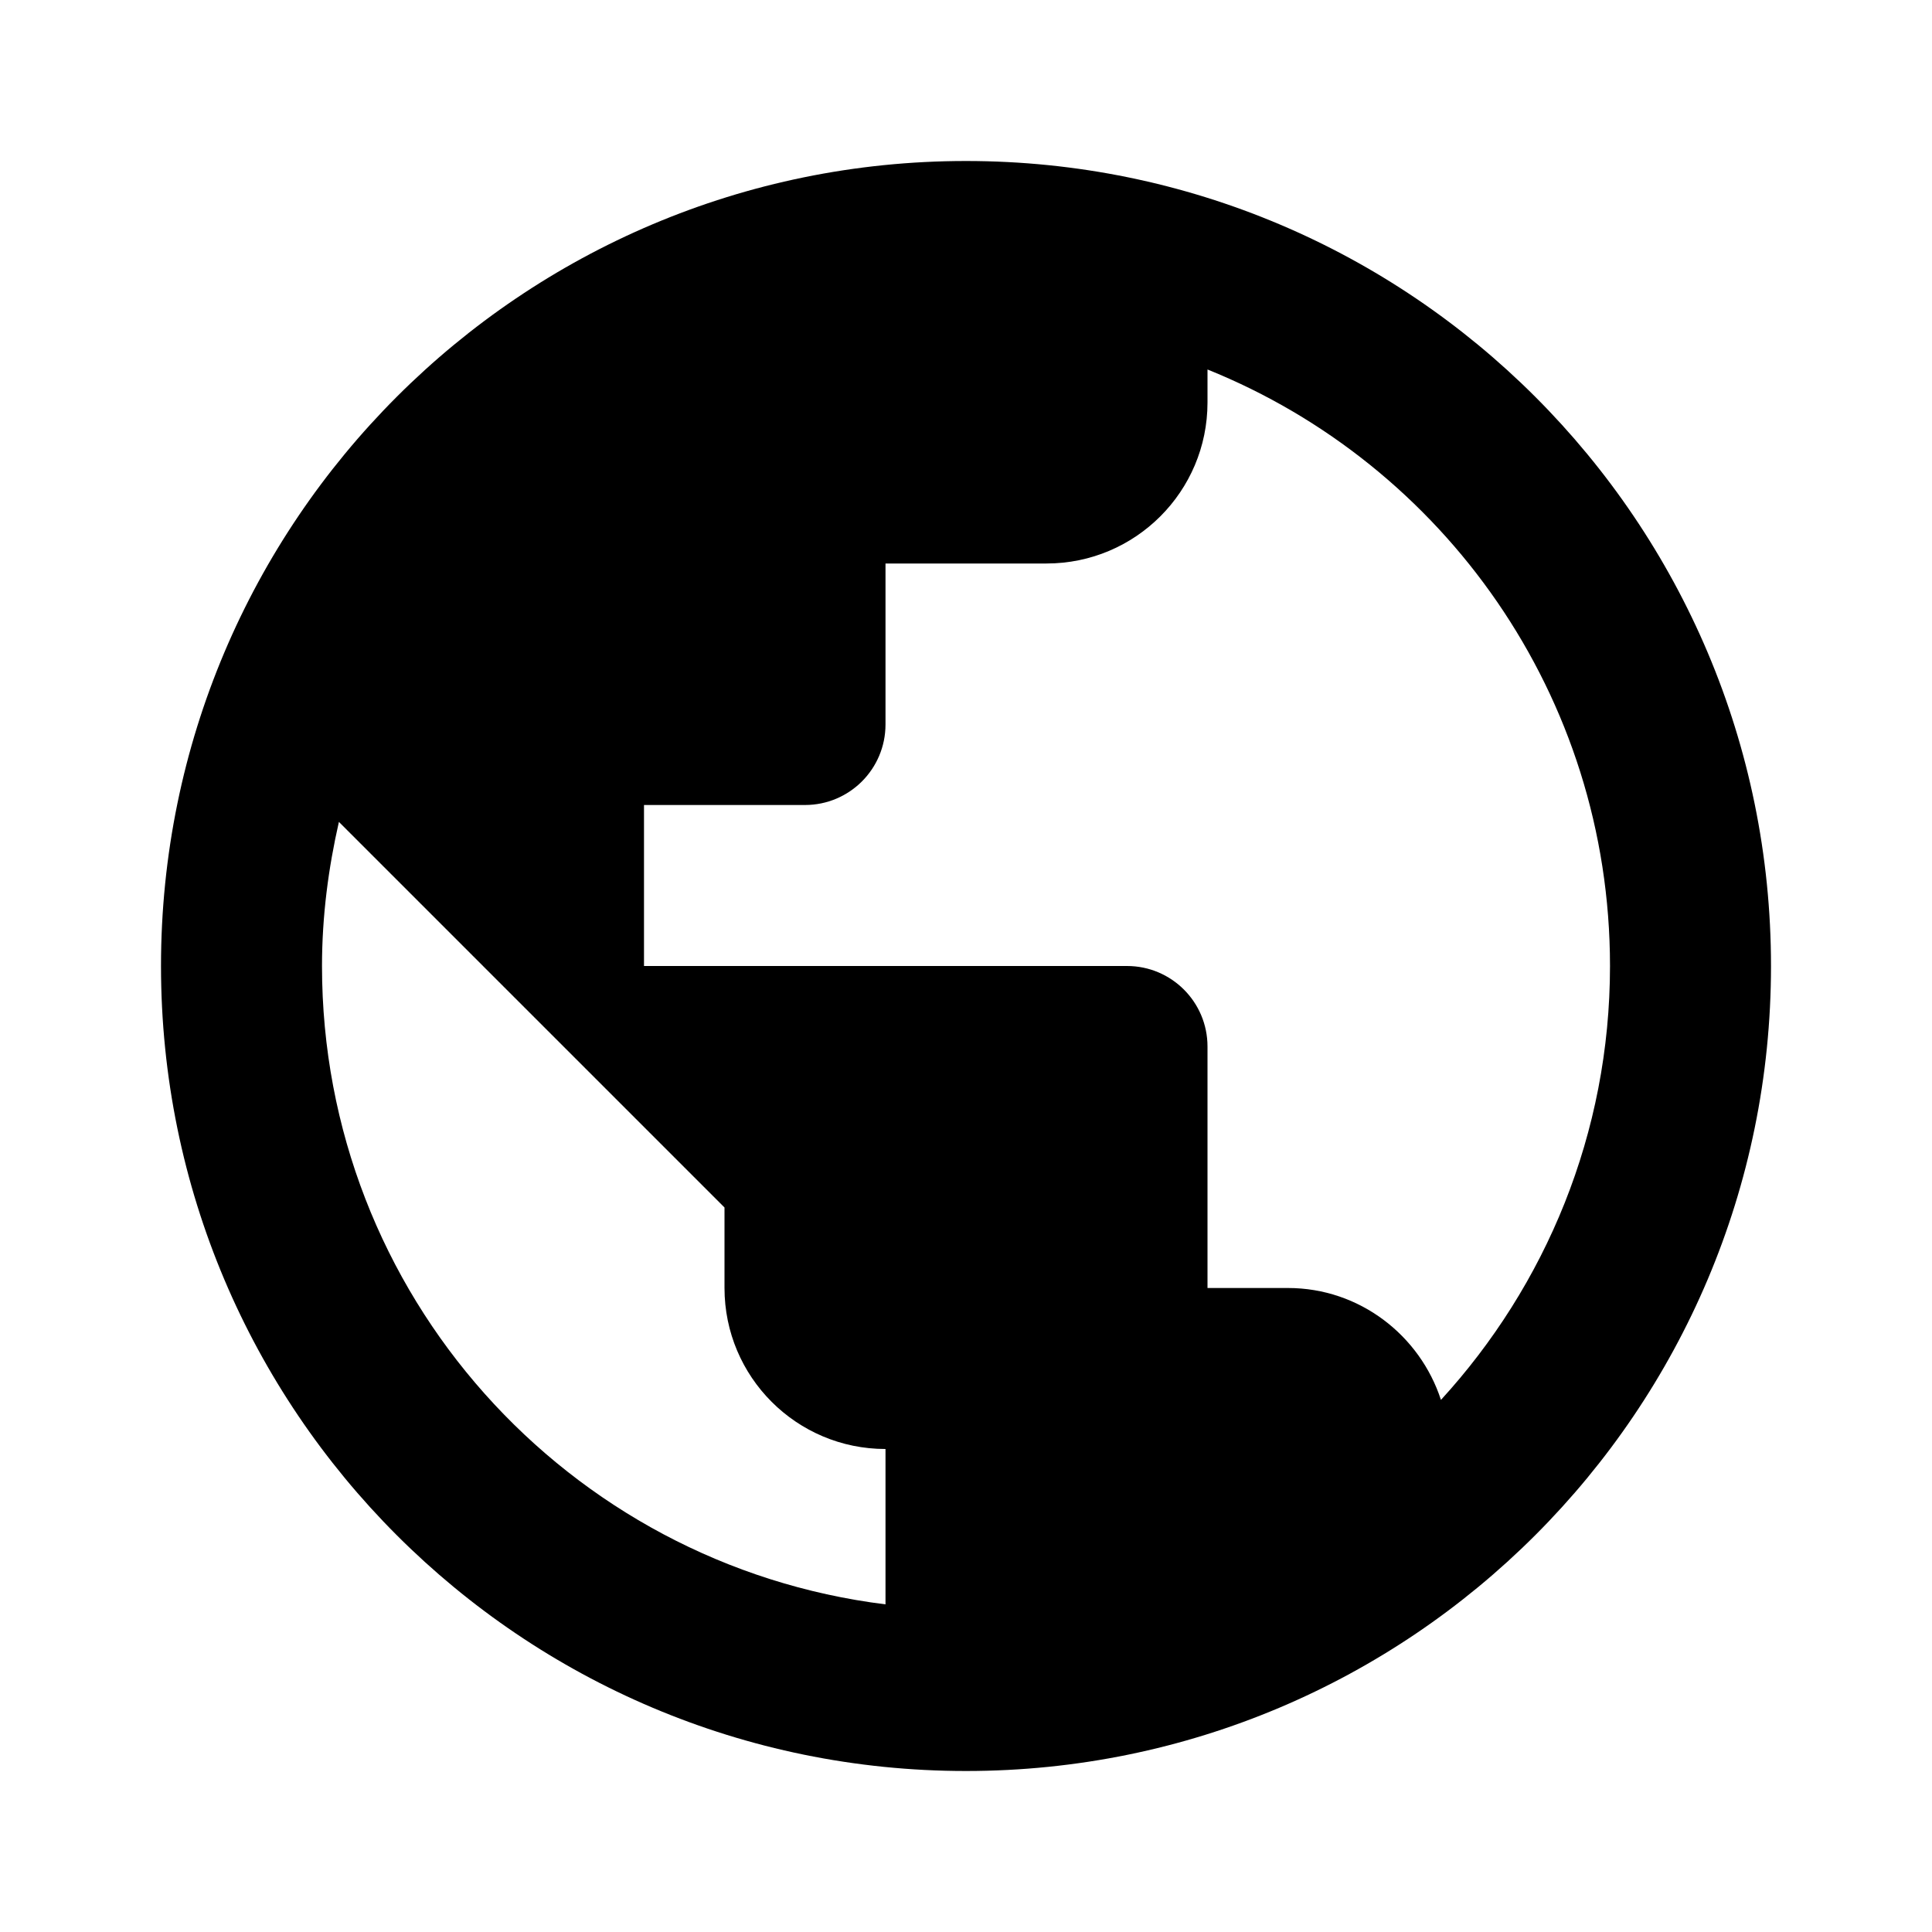
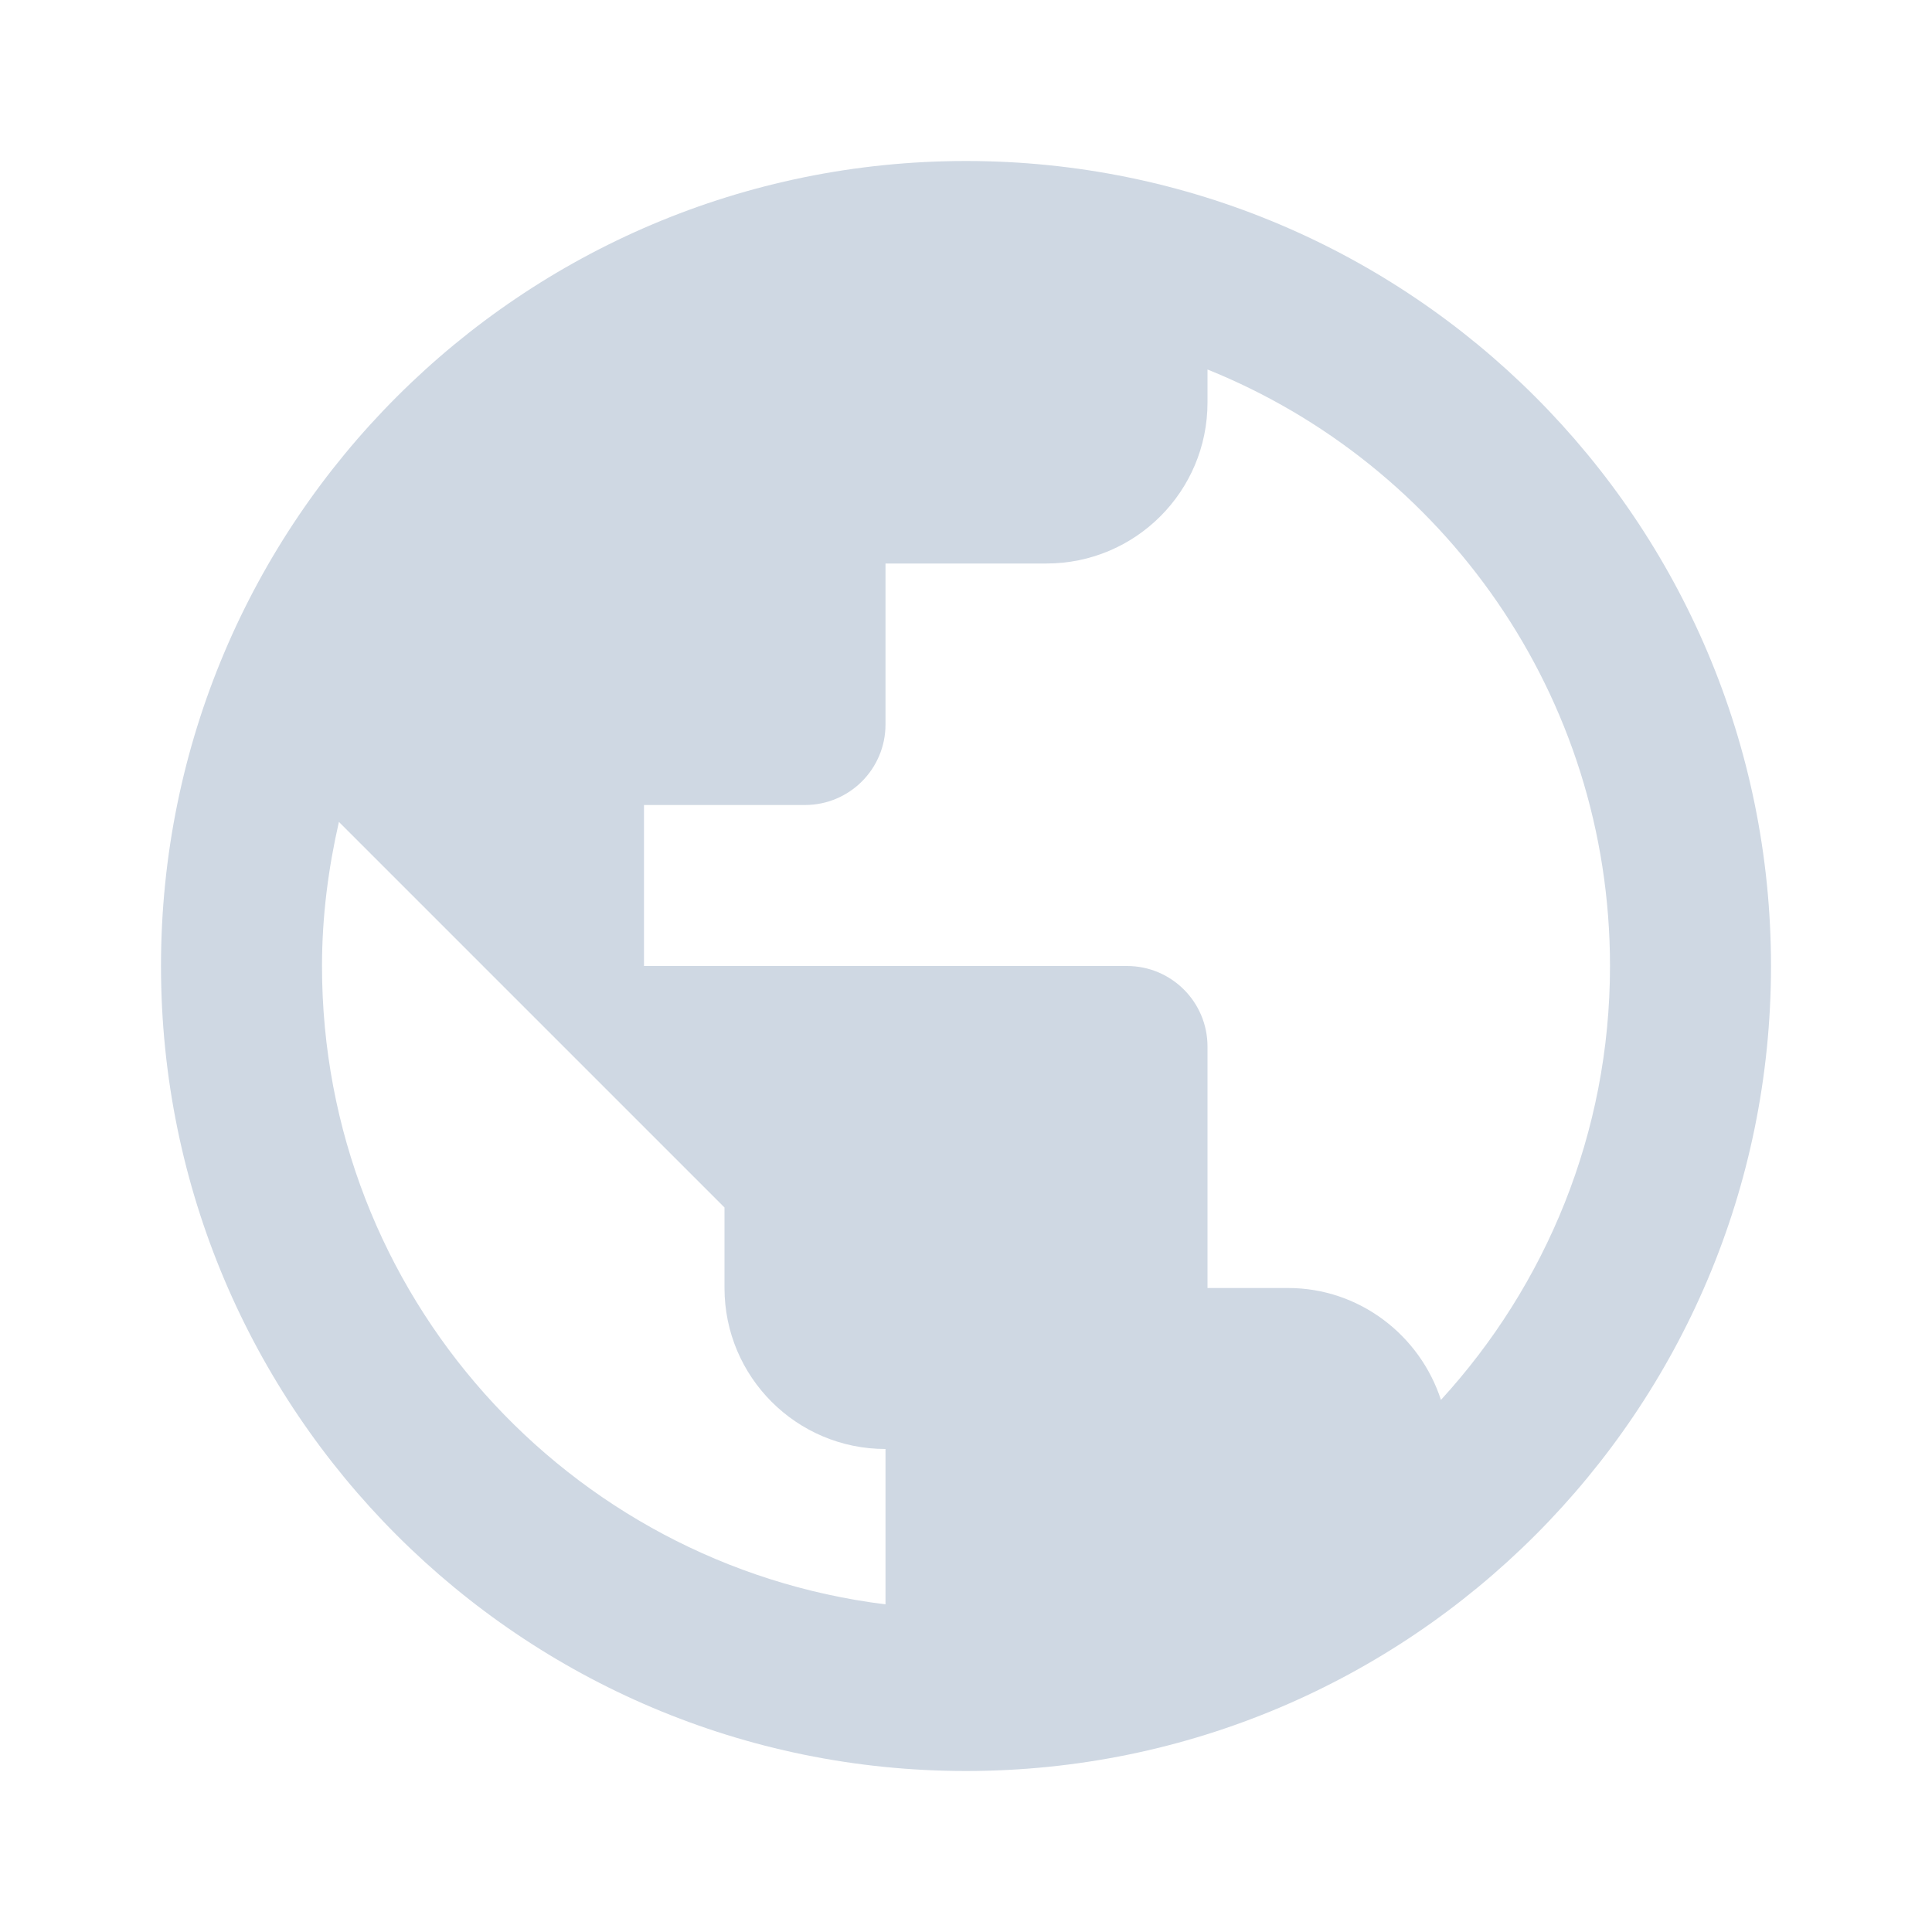
<svg xmlns="http://www.w3.org/2000/svg" version="1.1" width="24" height="24" viewBox="0 0 24 24">
-   <path d="M17.9,17.39C17.64,16.59 16.89,16 16,16H15V13A1,1 0 0,0 14,12H8V10H10A1,1 0 0,0 11,9V7H13A2,2 0 0,0 15,5V4.59C17.93,5.77 20,8.64 20,12C20,14.08 19.2,15.97 17.9,17.39M11,19.93C7.05,19.44 4,16.08 4,12C4,11.38 4.08,10.78 4.21,10.21L9,15V16A2,2 0 0,0 11,18M12,2A10,10 0 0,0 2,12A10,10 0 0,0 12,22A10,10 0 0,0 22,12A10,10 0 0,0 12,2Z" />
+   <path fill="#cfd8e3" d="M17.9,17.39C17.64,16.59 16.89,16 16,16H15V13A1,1 0 0,0 14,12H8V10H10A1,1 0 0,0 11,9V7H13A2,2 0 0,0 15,5V4.59C17.93,5.77 20,8.64 20,12C20,14.08 19.2,15.97 17.9,17.39M11,19.93C7.05,19.44 4,16.08 4,12C4,11.38 4.08,10.78 4.21,10.21L9,15V16A2,2 0 0,0 11,18M12,2A10,10 0 0,0 2,12A10,10 0 0,0 12,22A10,10 0 0,0 22,12A10,10 0 0,0 12,2Z" />
</svg>
